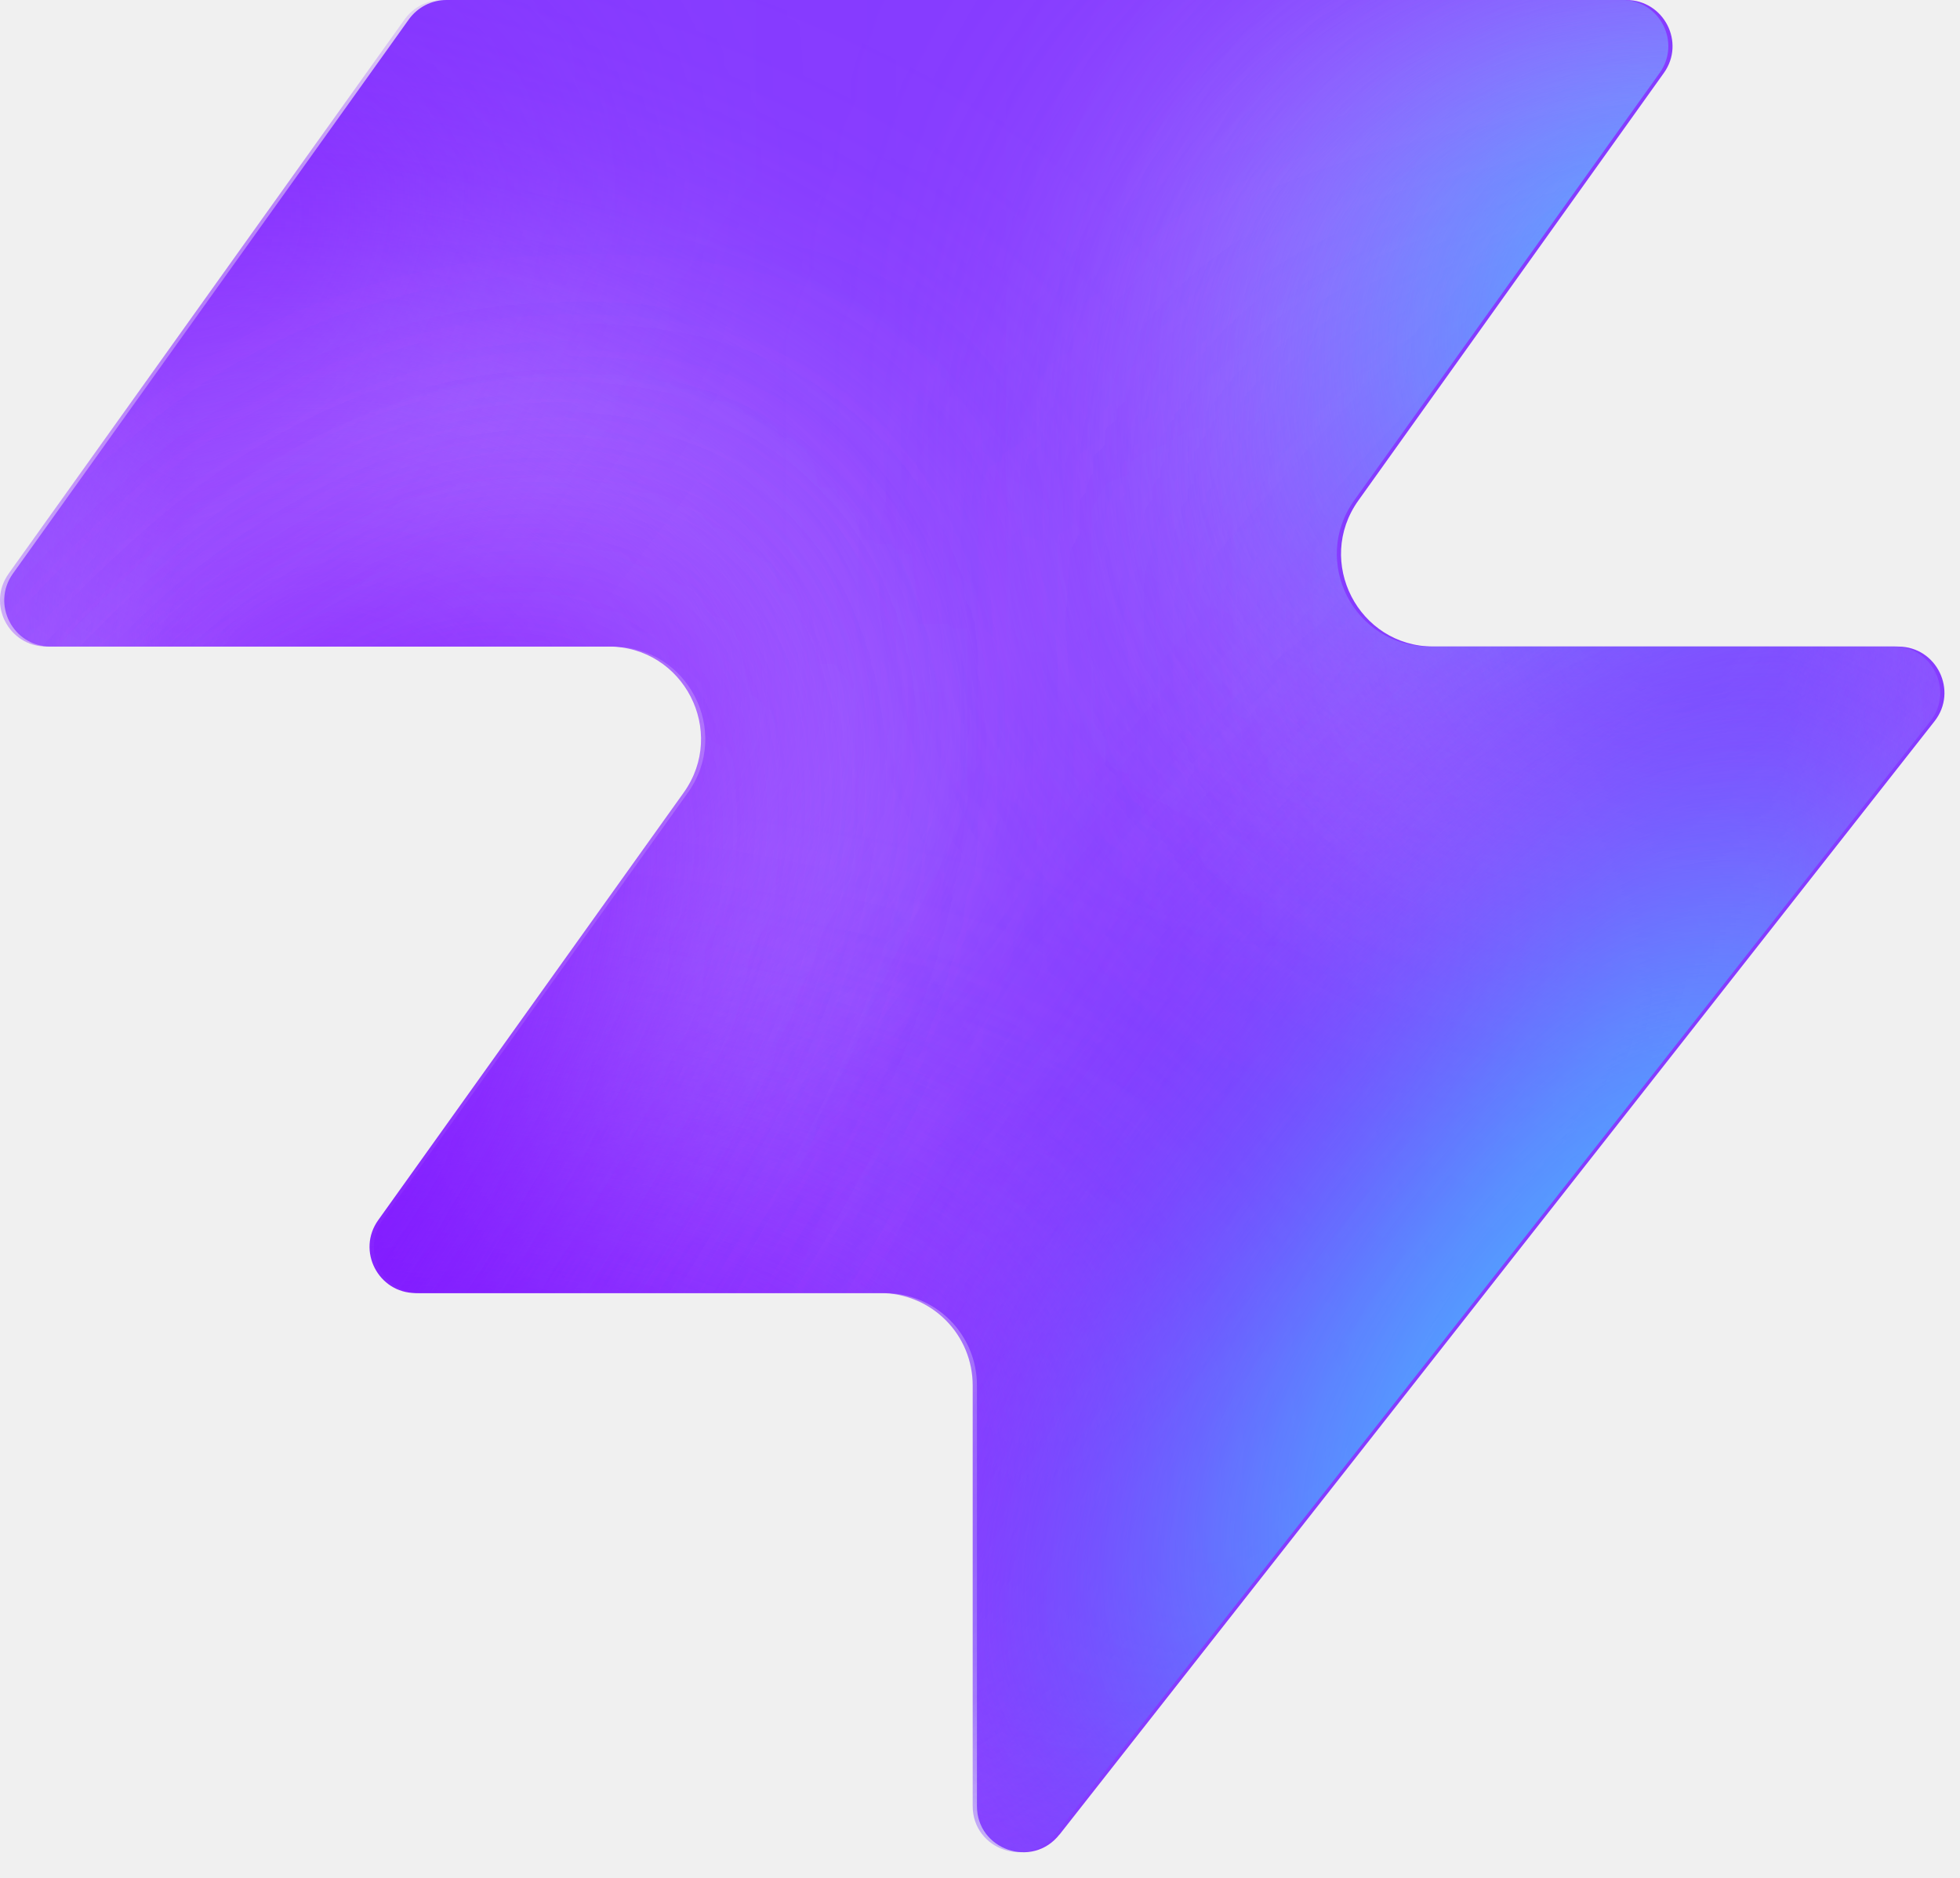
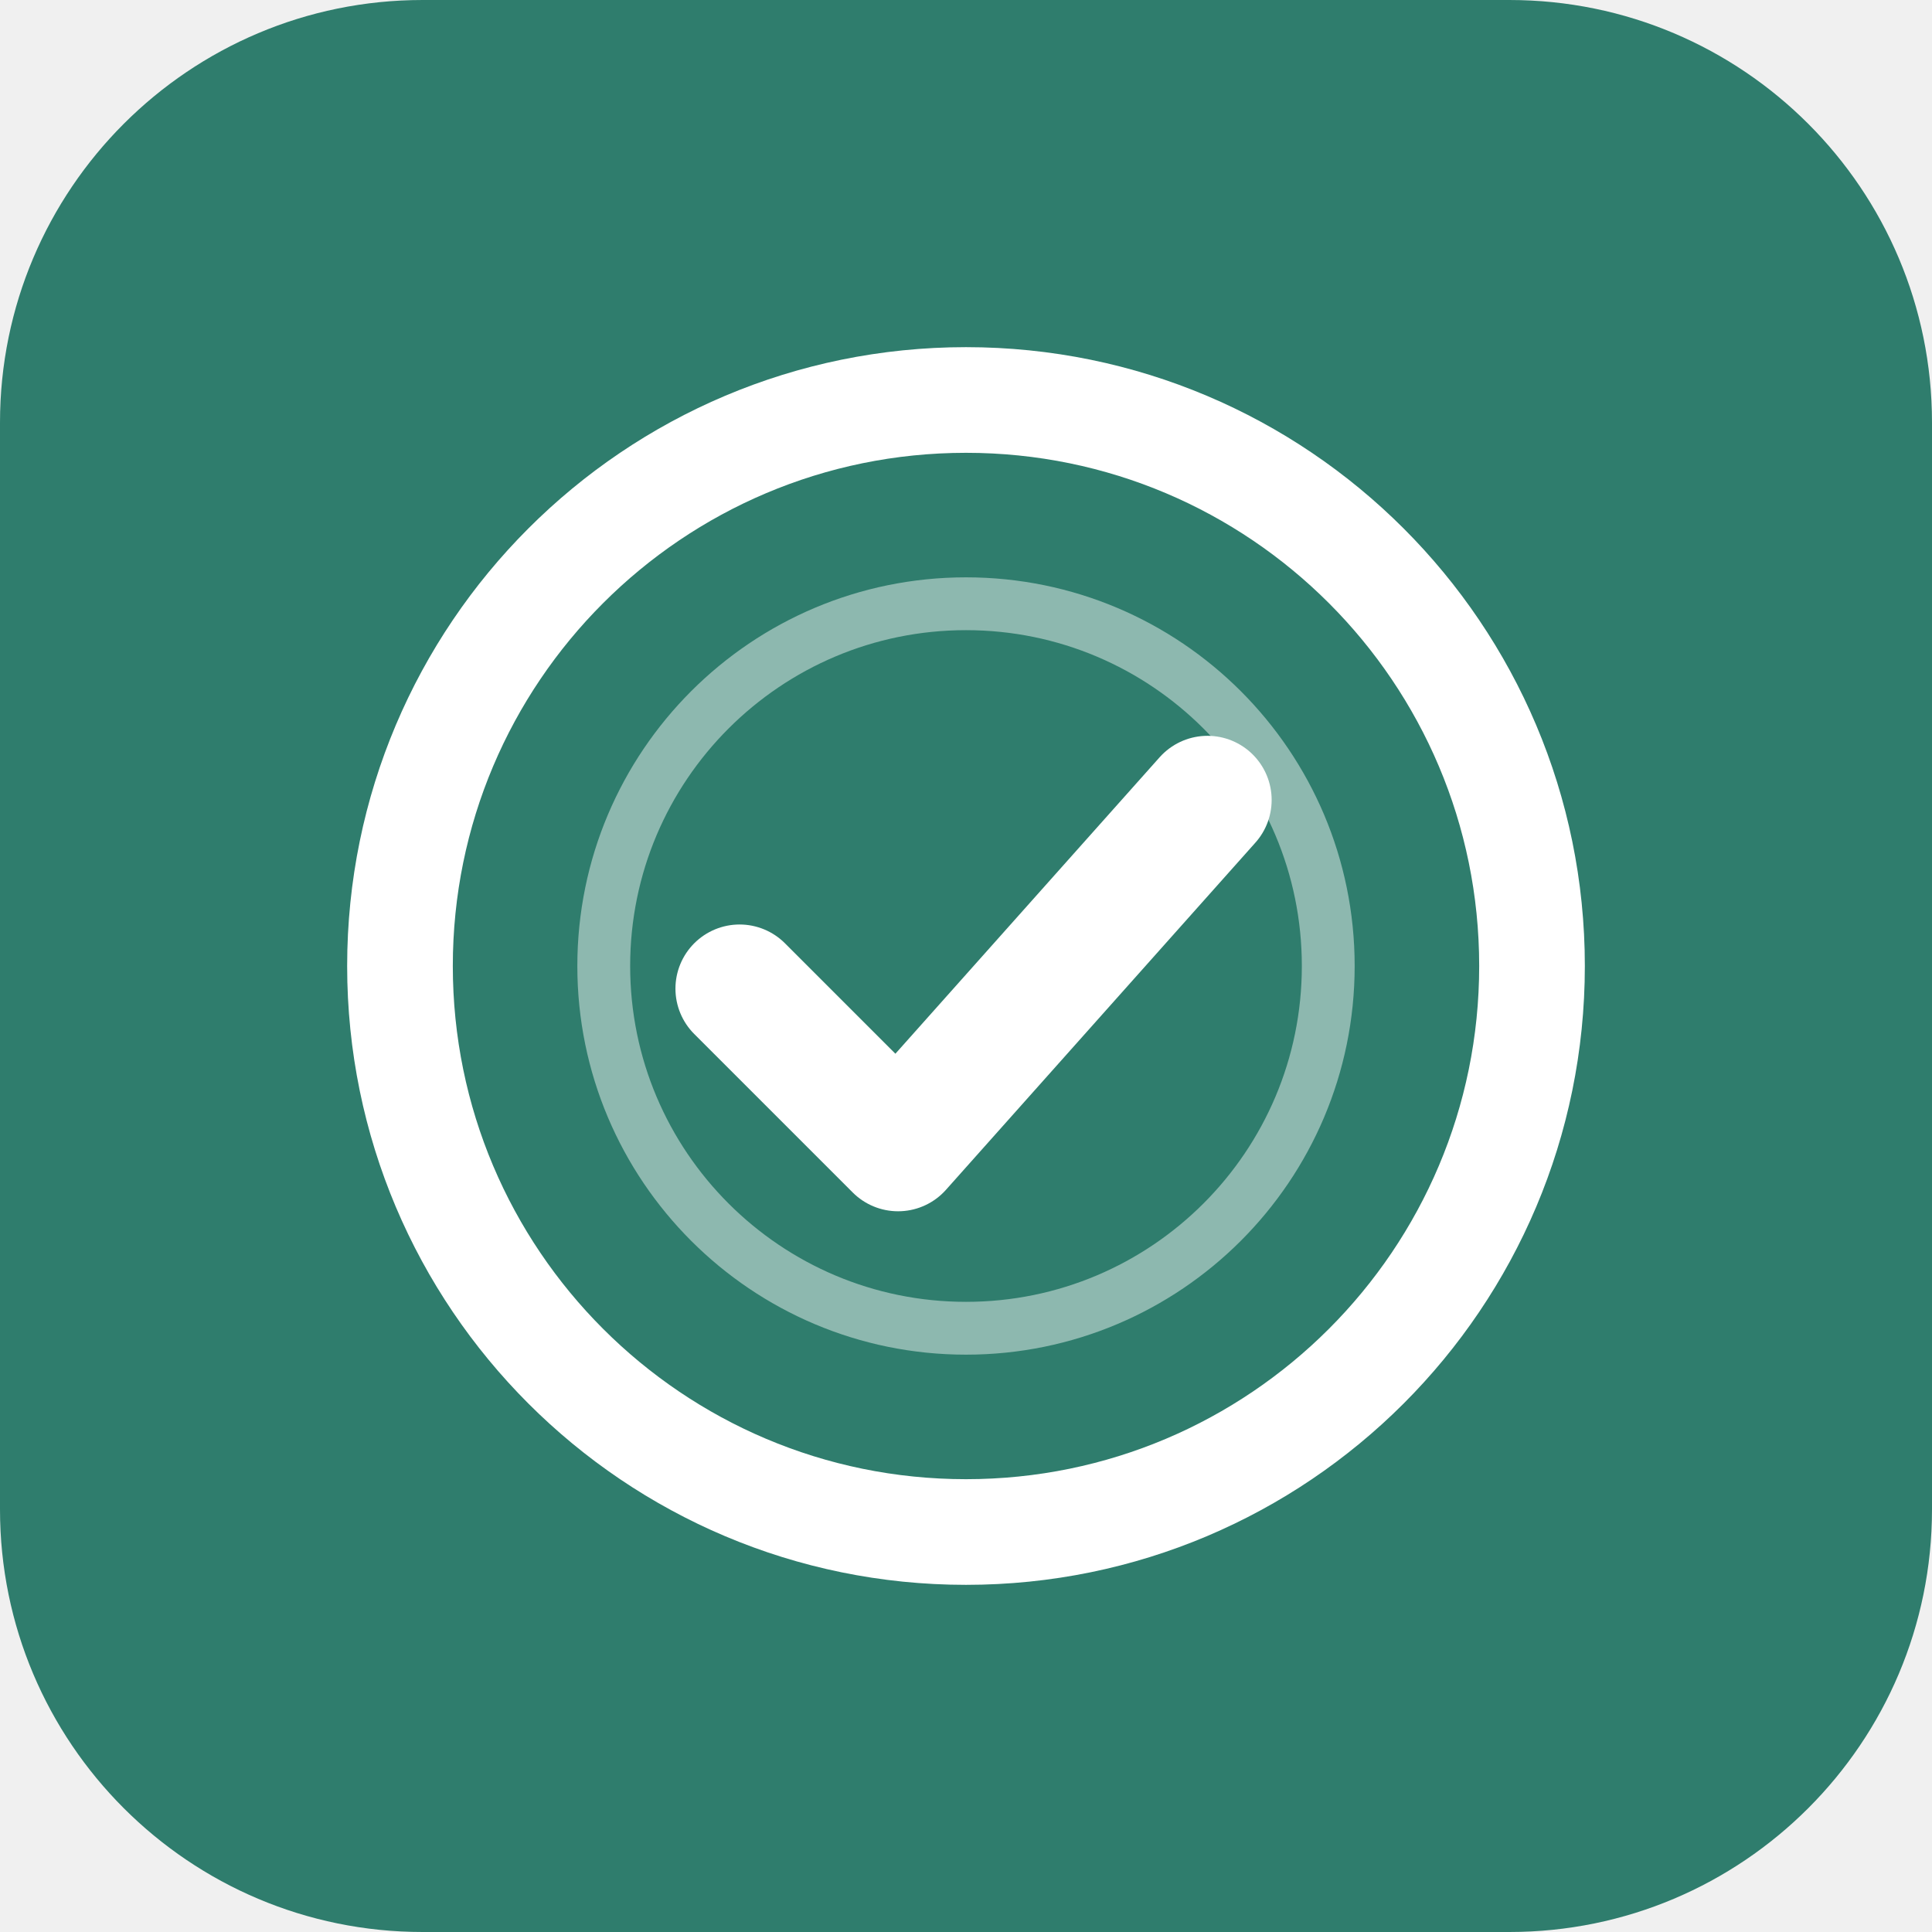
- <svg xmlns="http://www.w3.org/2000/svg" width="48" height="46" fill="none" viewBox="0 0 48 46">
-   <path fill="#863bff" d="M25.946 44.938c-.664.845-2.021.375-2.021-.698V33.937a2.26 2.26 0 0 0-2.262-2.262H10.287c-.92 0-1.456-1.04-.92-1.788l7.48-10.471c1.07-1.497 0-3.578-1.842-3.578H1.237c-.92 0-1.456-1.04-.92-1.788L10.013.474c.214-.297.556-.474.92-.474h28.894c.92 0 1.456 1.04.92 1.788l-7.48 10.471c-1.07 1.498 0 3.579 1.842 3.579h11.377c.943 0 1.473 1.088.89 1.83L25.947 44.94z" style="fill:#863bff;fill:color(display-p3 .525 .23 1);fill-opacity:1" />
-   <mask id="a" width="48" height="46" x="0" y="0" maskUnits="userSpaceOnUse" style="mask-type:alpha">
-     <path fill="#000" d="M25.842 44.938c-.664.844-2.021.375-2.021-.698V33.937a2.26 2.26 0 0 0-2.262-2.262H10.183c-.92 0-1.456-1.04-.92-1.788l7.48-10.471c1.07-1.498 0-3.579-1.842-3.579H1.133c-.92 0-1.456-1.04-.92-1.787L9.91.473c.214-.297.556-.474.92-.474h28.894c.92 0 1.456 1.04.92 1.788l-7.48 10.471c-1.07 1.498 0 3.578 1.842 3.578h11.377c.943 0 1.473 1.088.89 1.832L25.843 44.94z" style="fill:#000;fill-opacity:1" />
-   </mask>
-   <g mask="url(#a)">
-     <g filter="url(#b)">
-       <ellipse cx="5.508" cy="14.704" fill="#ede6ff" rx="5.508" ry="14.704" style="fill:#ede6ff;fill:color(display-p3 .927 .903 1);fill-opacity:1" transform="matrix(.00324 1 1 -.00324 -4.47 31.516)" />
-     </g>
-     <g filter="url(#c)">
-       <ellipse cx="10.399" cy="29.851" fill="#ede6ff" rx="10.399" ry="29.851" style="fill:#ede6ff;fill:color(display-p3 .927 .903 1);fill-opacity:1" transform="matrix(.00324 1 1 -.00324 -39.328 7.883)" />
-     </g>
-     <g filter="url(#d)">
-       <ellipse cx="5.508" cy="30.487" fill="#7e14ff" rx="5.508" ry="30.487" style="fill:#7e14ff;fill:color(display-p3 .492 .077 1);fill-opacity:1" transform="rotate(89.814 -25.913 -14.639)scale(1 -1)" />
-     </g>
-     <g filter="url(#e)">
-       <ellipse cx="5.508" cy="30.599" fill="#7e14ff" rx="5.508" ry="30.599" style="fill:#7e14ff;fill:color(display-p3 .492 .077 1);fill-opacity:1" transform="rotate(89.814 -32.644 -3.334)scale(1 -1)" />
-     </g>
-     <g filter="url(#f)">
-       <ellipse cx="5.508" cy="30.599" fill="#7e14ff" rx="5.508" ry="30.599" style="fill:#7e14ff;fill:color(display-p3 .492 .077 1);fill-opacity:1" transform="matrix(.00324 1 1 -.00324 -34.34 30.47)" />
-     </g>
-     <g filter="url(#g)">
-       <ellipse cx="14.072" cy="22.078" fill="#ede6ff" rx="14.072" ry="22.078" style="fill:#ede6ff;fill:color(display-p3 .927 .903 1);fill-opacity:1" transform="rotate(93.35 24.506 48.493)scale(-1 1)" />
-     </g>
-     <g filter="url(#h)">
-       <ellipse cx="3.47" cy="21.501" fill="#7e14ff" rx="3.47" ry="21.501" style="fill:#7e14ff;fill:color(display-p3 .492 .077 1);fill-opacity:1" transform="rotate(89.009 28.708 47.59)scale(-1 1)" />
-     </g>
-     <g filter="url(#i)">
-       <ellipse cx="3.47" cy="21.501" fill="#7e14ff" rx="3.47" ry="21.501" style="fill:#7e14ff;fill:color(display-p3 .492 .077 1);fill-opacity:1" transform="rotate(89.009 28.708 47.59)scale(-1 1)" />
-     </g>
-     <g filter="url(#j)">
-       <ellipse cx=".387" cy="8.972" fill="#7e14ff" rx="4.407" ry="29.108" style="fill:#7e14ff;fill:color(display-p3 .492 .077 1);fill-opacity:1" transform="rotate(39.51 .387 8.972)" />
-     </g>
-     <g filter="url(#k)">
-       <ellipse cx="47.523" cy="-6.092" fill="#7e14ff" rx="4.407" ry="29.108" style="fill:#7e14ff;fill:color(display-p3 .492 .077 1);fill-opacity:1" transform="rotate(37.892 47.523 -6.092)" />
-     </g>
-     <g filter="url(#l)">
-       <ellipse cx="41.412" cy="6.333" fill="#47bfff" rx="5.971" ry="9.665" style="fill:#47bfff;fill:color(display-p3 .28 .748 1);fill-opacity:1" transform="rotate(37.892 41.412 6.333)" />
-     </g>
-     <g filter="url(#m)">
-       <ellipse cx="-1.879" cy="38.332" fill="#7e14ff" rx="4.407" ry="29.108" style="fill:#7e14ff;fill:color(display-p3 .492 .077 1);fill-opacity:1" transform="rotate(37.892 -1.88 38.332)" />
-     </g>
-     <g filter="url(#n)">
-       <ellipse cx="-1.879" cy="38.332" fill="#7e14ff" rx="4.407" ry="29.108" style="fill:#7e14ff;fill:color(display-p3 .492 .077 1);fill-opacity:1" transform="rotate(37.892 -1.88 38.332)" />
-     </g>
-     <g filter="url(#o)">
-       <ellipse cx="35.651" cy="29.907" fill="#7e14ff" rx="4.407" ry="29.108" style="fill:#7e14ff;fill:color(display-p3 .492 .077 1);fill-opacity:1" transform="rotate(37.892 35.651 29.907)" />
-     </g>
-     <g filter="url(#p)">
-       <ellipse cx="38.418" cy="32.4" fill="#47bfff" rx="5.971" ry="15.297" style="fill:#47bfff;fill:color(display-p3 .28 .748 1);fill-opacity:1" transform="rotate(37.892 38.418 32.4)" />
-     </g>
-   </g>
-   <defs>
-     <filter id="b" width="60.045" height="41.654" x="-19.77" y="16.149" color-interpolation-filters="sRGB" filterUnits="userSpaceOnUse">
-       <feFlood flood-opacity="0" result="BackgroundImageFix" />
-       <feBlend in="SourceGraphic" in2="BackgroundImageFix" result="shape" />
-       <feGaussianBlur result="effect1_foregroundBlur_2002_17158" stdDeviation="7.659" />
-     </filter>
-     <filter id="c" width="90.34" height="51.437" x="-54.613" y="-7.533" color-interpolation-filters="sRGB" filterUnits="userSpaceOnUse">
-       <feFlood flood-opacity="0" result="BackgroundImageFix" />
-       <feBlend in="SourceGraphic" in2="BackgroundImageFix" result="shape" />
-       <feGaussianBlur result="effect1_foregroundBlur_2002_17158" stdDeviation="7.659" />
-     </filter>
-     <filter id="d" width="79.355" height="29.4" x="-49.64" y="2.03" color-interpolation-filters="sRGB" filterUnits="userSpaceOnUse">
-       <feFlood flood-opacity="0" result="BackgroundImageFix" />
-       <feBlend in="SourceGraphic" in2="BackgroundImageFix" result="shape" />
-       <feGaussianBlur result="effect1_foregroundBlur_2002_17158" stdDeviation="4.596" />
-     </filter>
-     <filter id="e" width="79.579" height="29.4" x="-45.045" y="20.029" color-interpolation-filters="sRGB" filterUnits="userSpaceOnUse">
-       <feFlood flood-opacity="0" result="BackgroundImageFix" />
-       <feBlend in="SourceGraphic" in2="BackgroundImageFix" result="shape" />
-       <feGaussianBlur result="effect1_foregroundBlur_2002_17158" stdDeviation="4.596" />
-     </filter>
-     <filter id="f" width="79.579" height="29.4" x="-43.513" y="21.178" color-interpolation-filters="sRGB" filterUnits="userSpaceOnUse">
-       <feFlood flood-opacity="0" result="BackgroundImageFix" />
-       <feBlend in="SourceGraphic" in2="BackgroundImageFix" result="shape" />
-       <feGaussianBlur result="effect1_foregroundBlur_2002_17158" stdDeviation="4.596" />
-     </filter>
-     <filter id="g" width="74.749" height="58.852" x="15.756" y="-17.901" color-interpolation-filters="sRGB" filterUnits="userSpaceOnUse">
-       <feFlood flood-opacity="0" result="BackgroundImageFix" />
-       <feBlend in="SourceGraphic" in2="BackgroundImageFix" result="shape" />
-       <feGaussianBlur result="effect1_foregroundBlur_2002_17158" stdDeviation="7.659" />
-     </filter>
-     <filter id="h" width="61.377" height="25.362" x="23.548" y="2.284" color-interpolation-filters="sRGB" filterUnits="userSpaceOnUse">
-       <feFlood flood-opacity="0" result="BackgroundImageFix" />
-       <feBlend in="SourceGraphic" in2="BackgroundImageFix" result="shape" />
-       <feGaussianBlur result="effect1_foregroundBlur_2002_17158" stdDeviation="4.596" />
-     </filter>
-     <filter id="i" width="61.377" height="25.362" x="23.548" y="2.284" color-interpolation-filters="sRGB" filterUnits="userSpaceOnUse">
-       <feFlood flood-opacity="0" result="BackgroundImageFix" />
-       <feBlend in="SourceGraphic" in2="BackgroundImageFix" result="shape" />
-       <feGaussianBlur result="effect1_foregroundBlur_2002_17158" stdDeviation="4.596" />
-     </filter>
-     <filter id="j" width="56.045" height="63.649" x="-27.636" y="-22.853" color-interpolation-filters="sRGB" filterUnits="userSpaceOnUse">
-       <feFlood flood-opacity="0" result="BackgroundImageFix" />
-       <feBlend in="SourceGraphic" in2="BackgroundImageFix" result="shape" />
-       <feGaussianBlur result="effect1_foregroundBlur_2002_17158" stdDeviation="4.596" />
-     </filter>
-     <filter id="k" width="54.814" height="64.646" x="20.116" y="-38.415" color-interpolation-filters="sRGB" filterUnits="userSpaceOnUse">
-       <feFlood flood-opacity="0" result="BackgroundImageFix" />
-       <feBlend in="SourceGraphic" in2="BackgroundImageFix" result="shape" />
-       <feGaussianBlur result="effect1_foregroundBlur_2002_17158" stdDeviation="4.596" />
-     </filter>
-     <filter id="l" width="33.541" height="35.313" x="24.641" y="-11.323" color-interpolation-filters="sRGB" filterUnits="userSpaceOnUse">
-       <feFlood flood-opacity="0" result="BackgroundImageFix" />
-       <feBlend in="SourceGraphic" in2="BackgroundImageFix" result="shape" />
-       <feGaussianBlur result="effect1_foregroundBlur_2002_17158" stdDeviation="4.596" />
-     </filter>
-     <filter id="m" width="54.814" height="64.646" x="-29.286" y="6.009" color-interpolation-filters="sRGB" filterUnits="userSpaceOnUse">
-       <feFlood flood-opacity="0" result="BackgroundImageFix" />
-       <feBlend in="SourceGraphic" in2="BackgroundImageFix" result="shape" />
-       <feGaussianBlur result="effect1_foregroundBlur_2002_17158" stdDeviation="4.596" />
-     </filter>
-     <filter id="n" width="54.814" height="64.646" x="-29.286" y="6.009" color-interpolation-filters="sRGB" filterUnits="userSpaceOnUse">
-       <feFlood flood-opacity="0" result="BackgroundImageFix" />
-       <feBlend in="SourceGraphic" in2="BackgroundImageFix" result="shape" />
-       <feGaussianBlur result="effect1_foregroundBlur_2002_17158" stdDeviation="4.596" />
-     </filter>
-     <filter id="o" width="54.814" height="64.646" x="8.244" y="-2.416" color-interpolation-filters="sRGB" filterUnits="userSpaceOnUse">
-       <feFlood flood-opacity="0" result="BackgroundImageFix" />
-       <feBlend in="SourceGraphic" in2="BackgroundImageFix" result="shape" />
-       <feGaussianBlur result="effect1_foregroundBlur_2002_17158" stdDeviation="4.596" />
-     </filter>
-     <filter id="p" width="39.409" height="43.623" x="18.713" y="10.588" color-interpolation-filters="sRGB" filterUnits="userSpaceOnUse">
-       <feFlood flood-opacity="0" result="BackgroundImageFix" />
-       <feBlend in="SourceGraphic" in2="BackgroundImageFix" result="shape" />
-       <feGaussianBlur result="effect1_foregroundBlur_2002_17158" stdDeviation="4.596" />
-     </filter>
-   </defs>
+ <svg xmlns="http://www.w3.org/2000/svg" viewBox="0 0 512 512">
+   <rect width="512" height="512" rx="112" fill="#2f7d6d" />
+   <circle cx="256" cy="256" r="150" fill="none" stroke="#fff" stroke-width="28" />
+   <circle cx="256" cy="256" r="96" fill="none" stroke="#fff" stroke-opacity=".45" stroke-width="14" />
+   <path d="M196 262l42 42 82-92" fill="none" stroke="#fff" stroke-width="34" stroke-linecap="round" stroke-linejoin="round" />
</svg>
